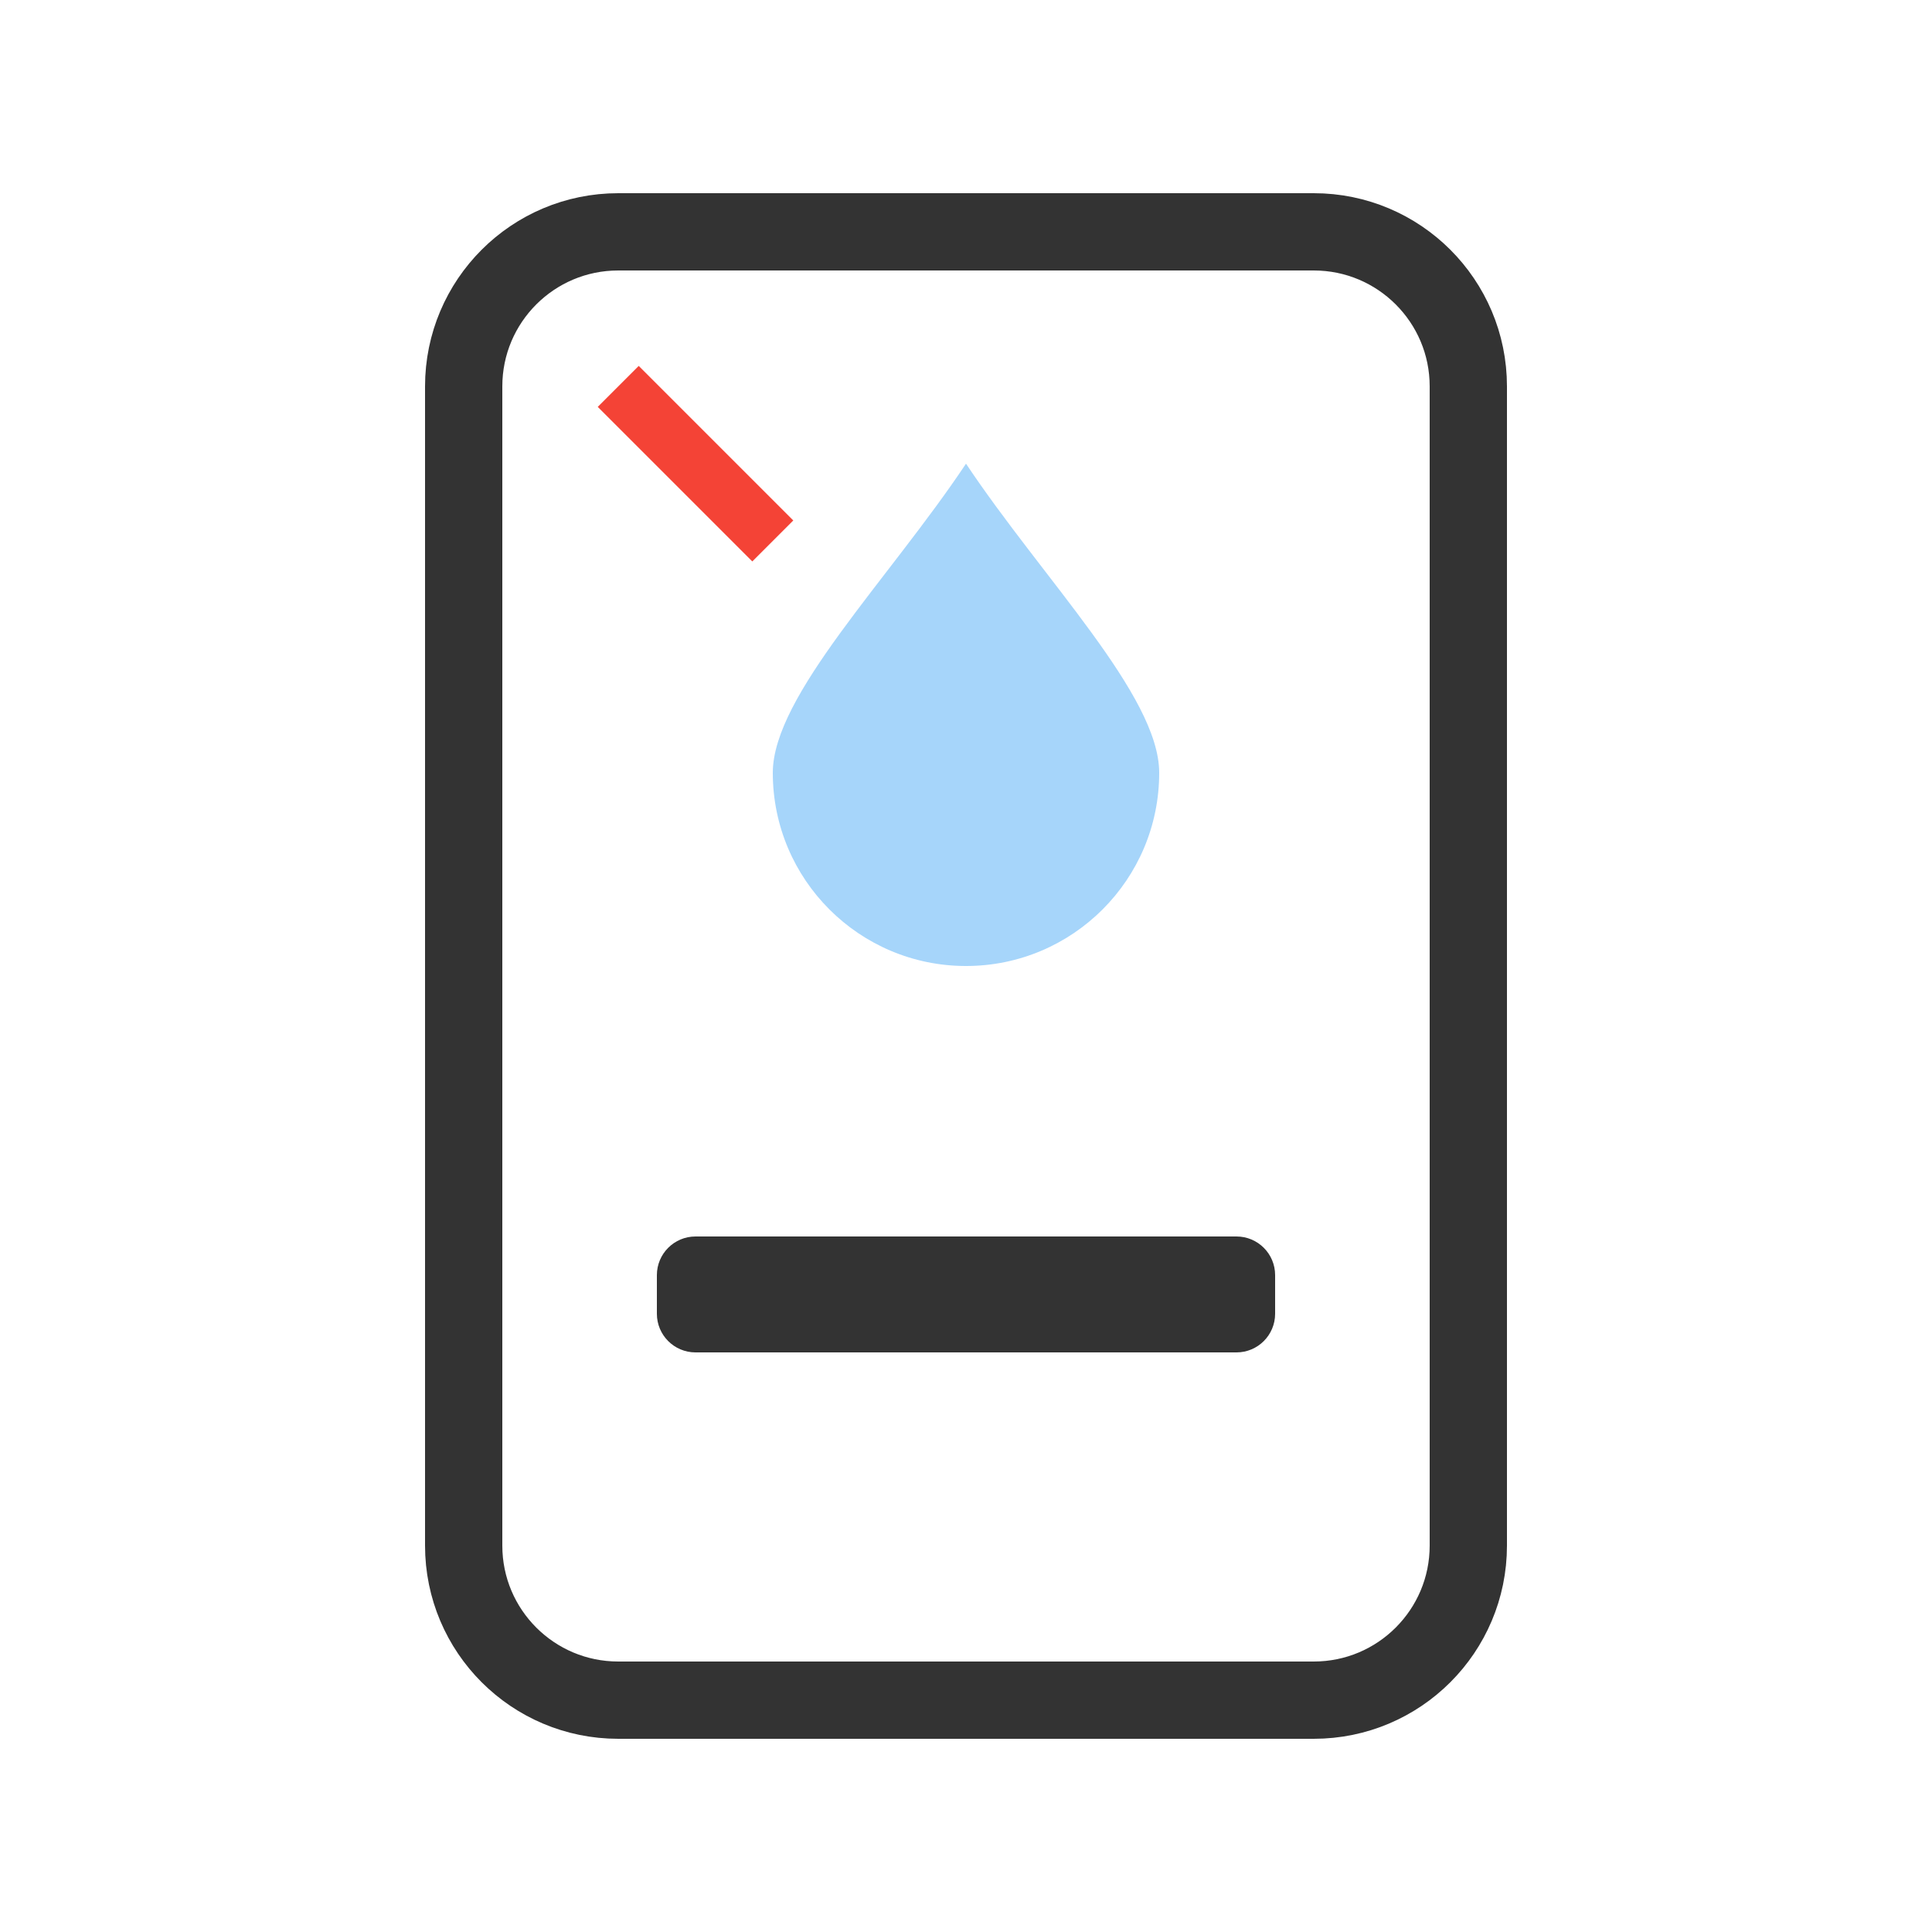
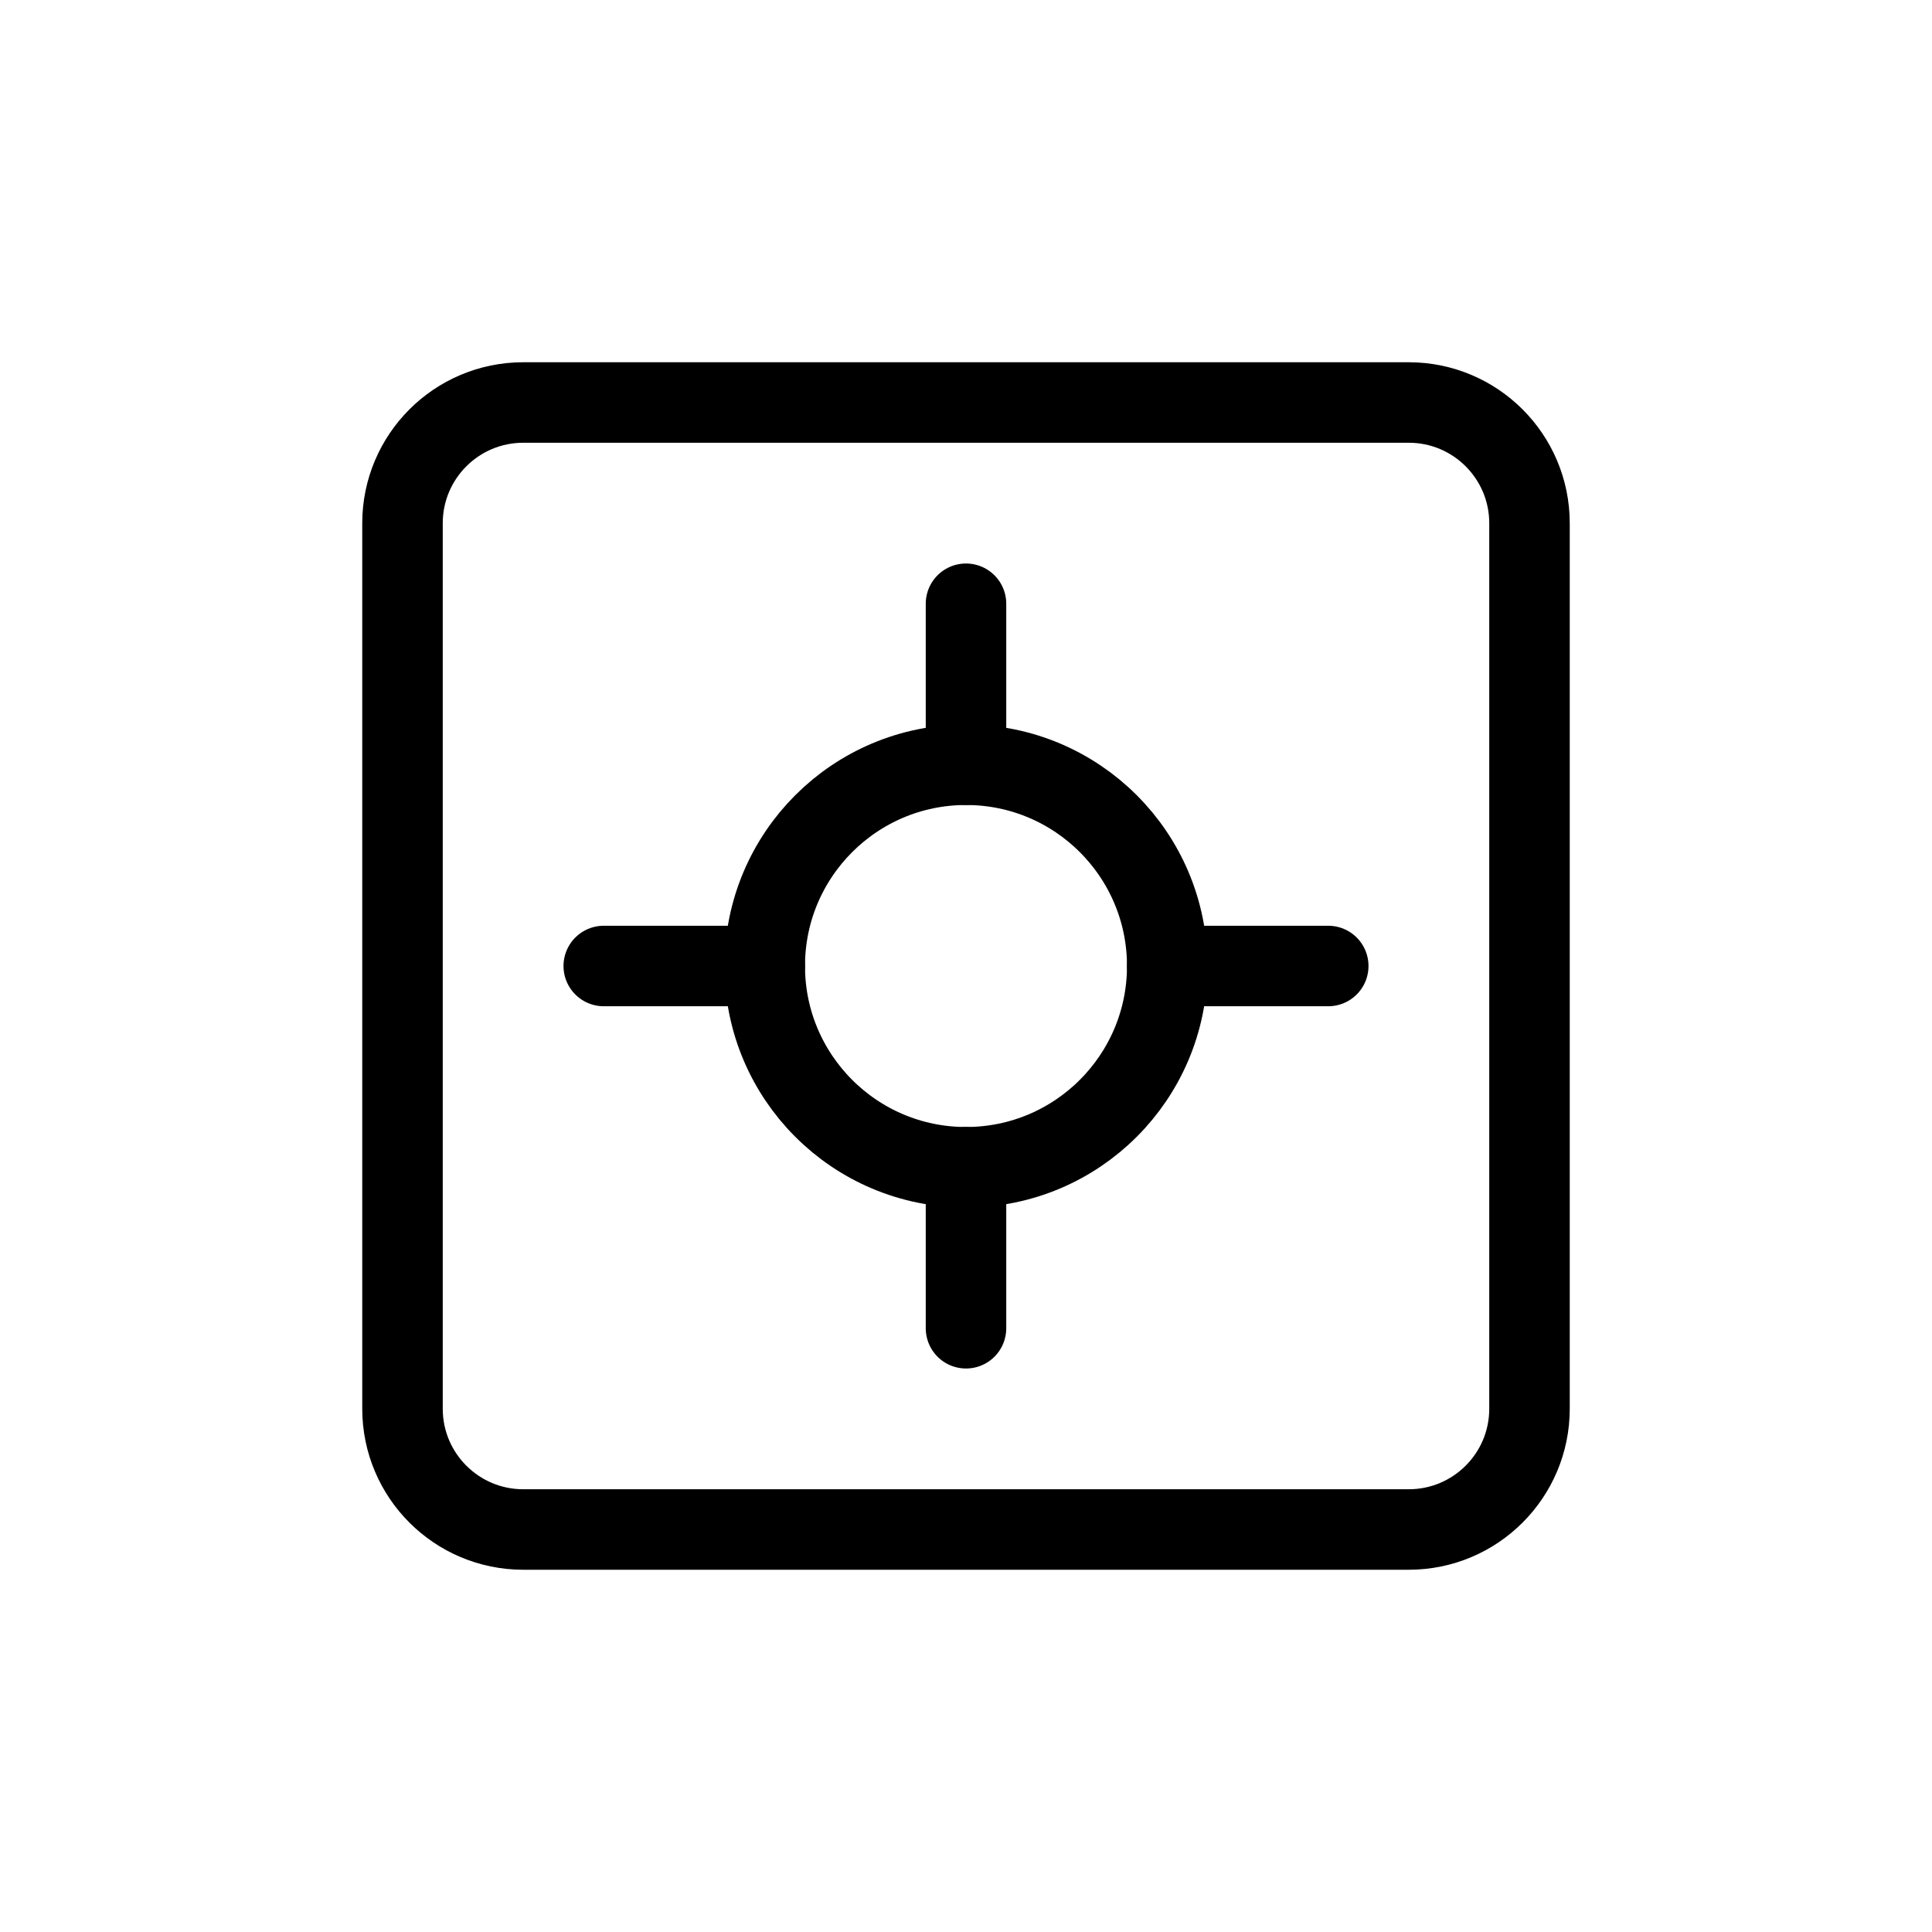
- <svg xmlns="http://www.w3.org/2000/svg" viewBox="0 0 50 50">
-   <rect x="12" y="6" width="26" height="38" rx="4" fill="none" stroke="#333" stroke-width="2" />
-   <path d="M25 12c-2 3-5 6-5 8a5 5 0 0010 0c0-2-3-5-5-8z" fill="#2196F3" opacity=".4" />
-   <line x1="20" y1="14" x2="16" y2="10" stroke="#F44336" stroke-width="1.5" />
-   <rect x="17" y="32" width="16" height="3" rx="1" fill="#333" />
+ <svg xmlns="http://www.w3.org/2000/svg" width="960" height="960" viewBox="0 0 960 960" fill="none">
+   <rect x="200" y="200" width="560" height="560" rx="60" stroke="black" stroke-width="40" fill="none" />
+   <circle cx="480" cy="480" r="100" stroke="black" stroke-width="40" fill="none" />
+   <path d="M480 300V380M480 580V660M300 480H380M580 480H660" stroke="black" stroke-width="40" stroke-linecap="round" />
</svg>
